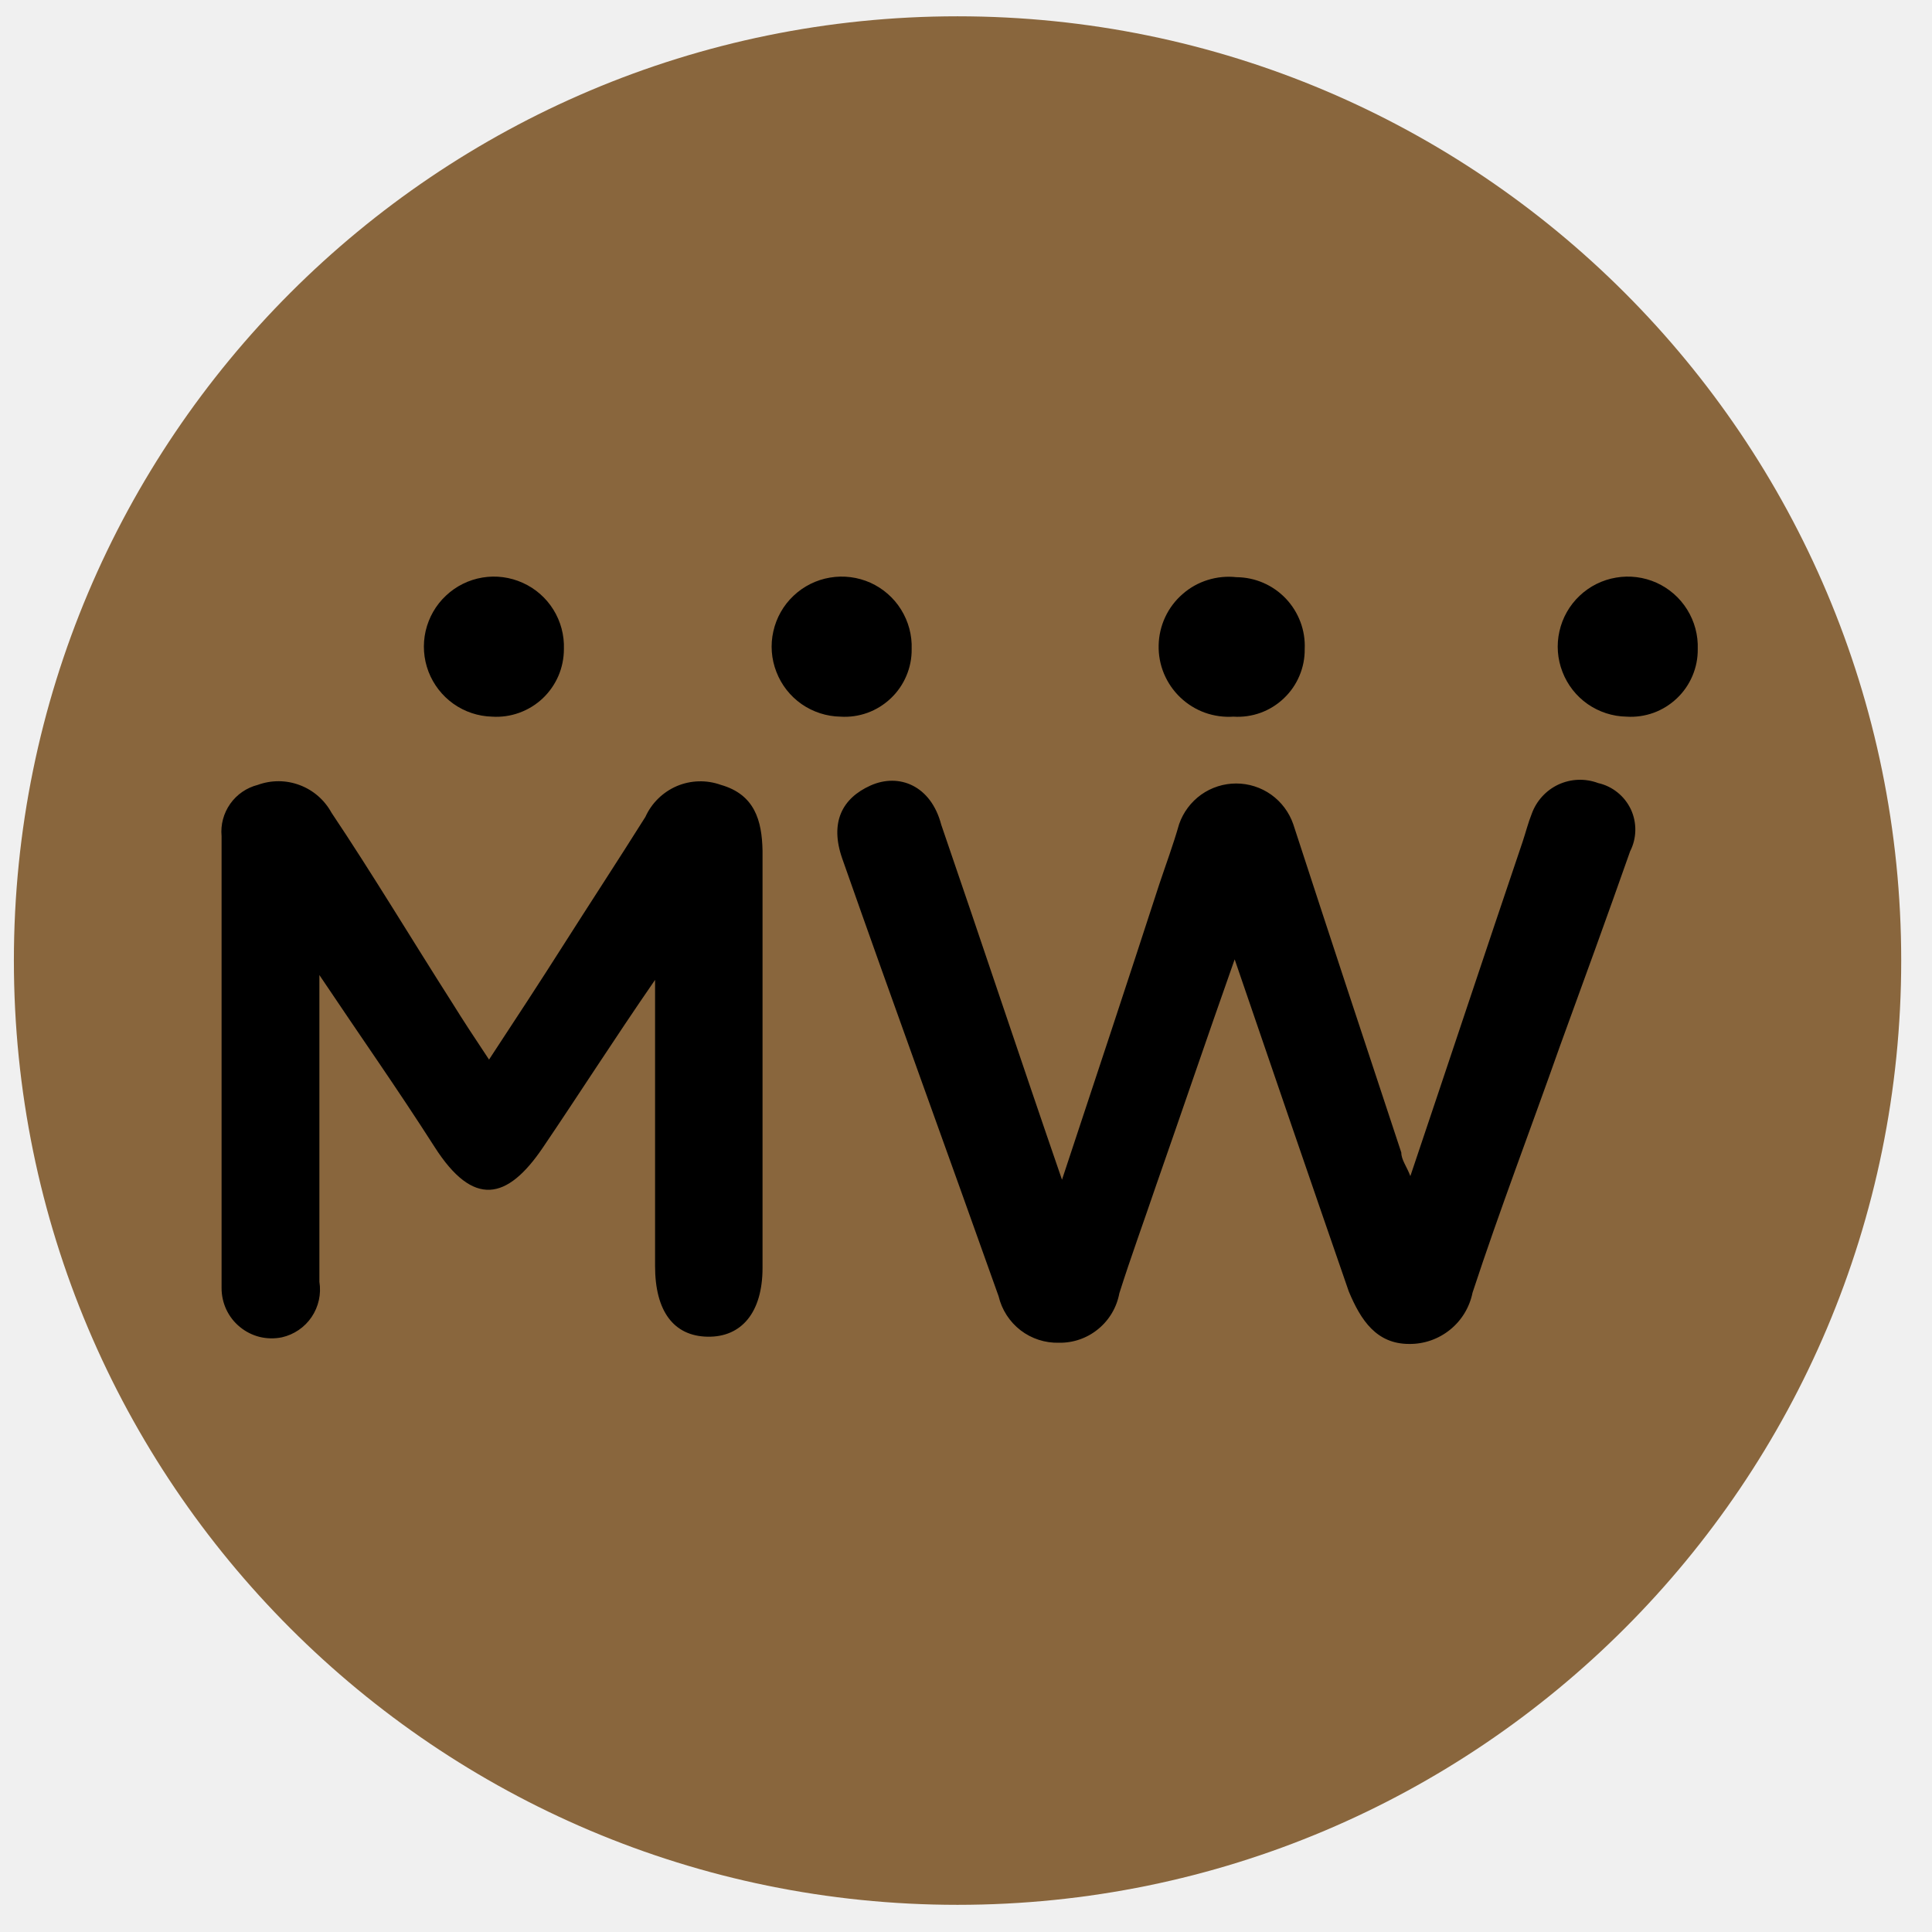
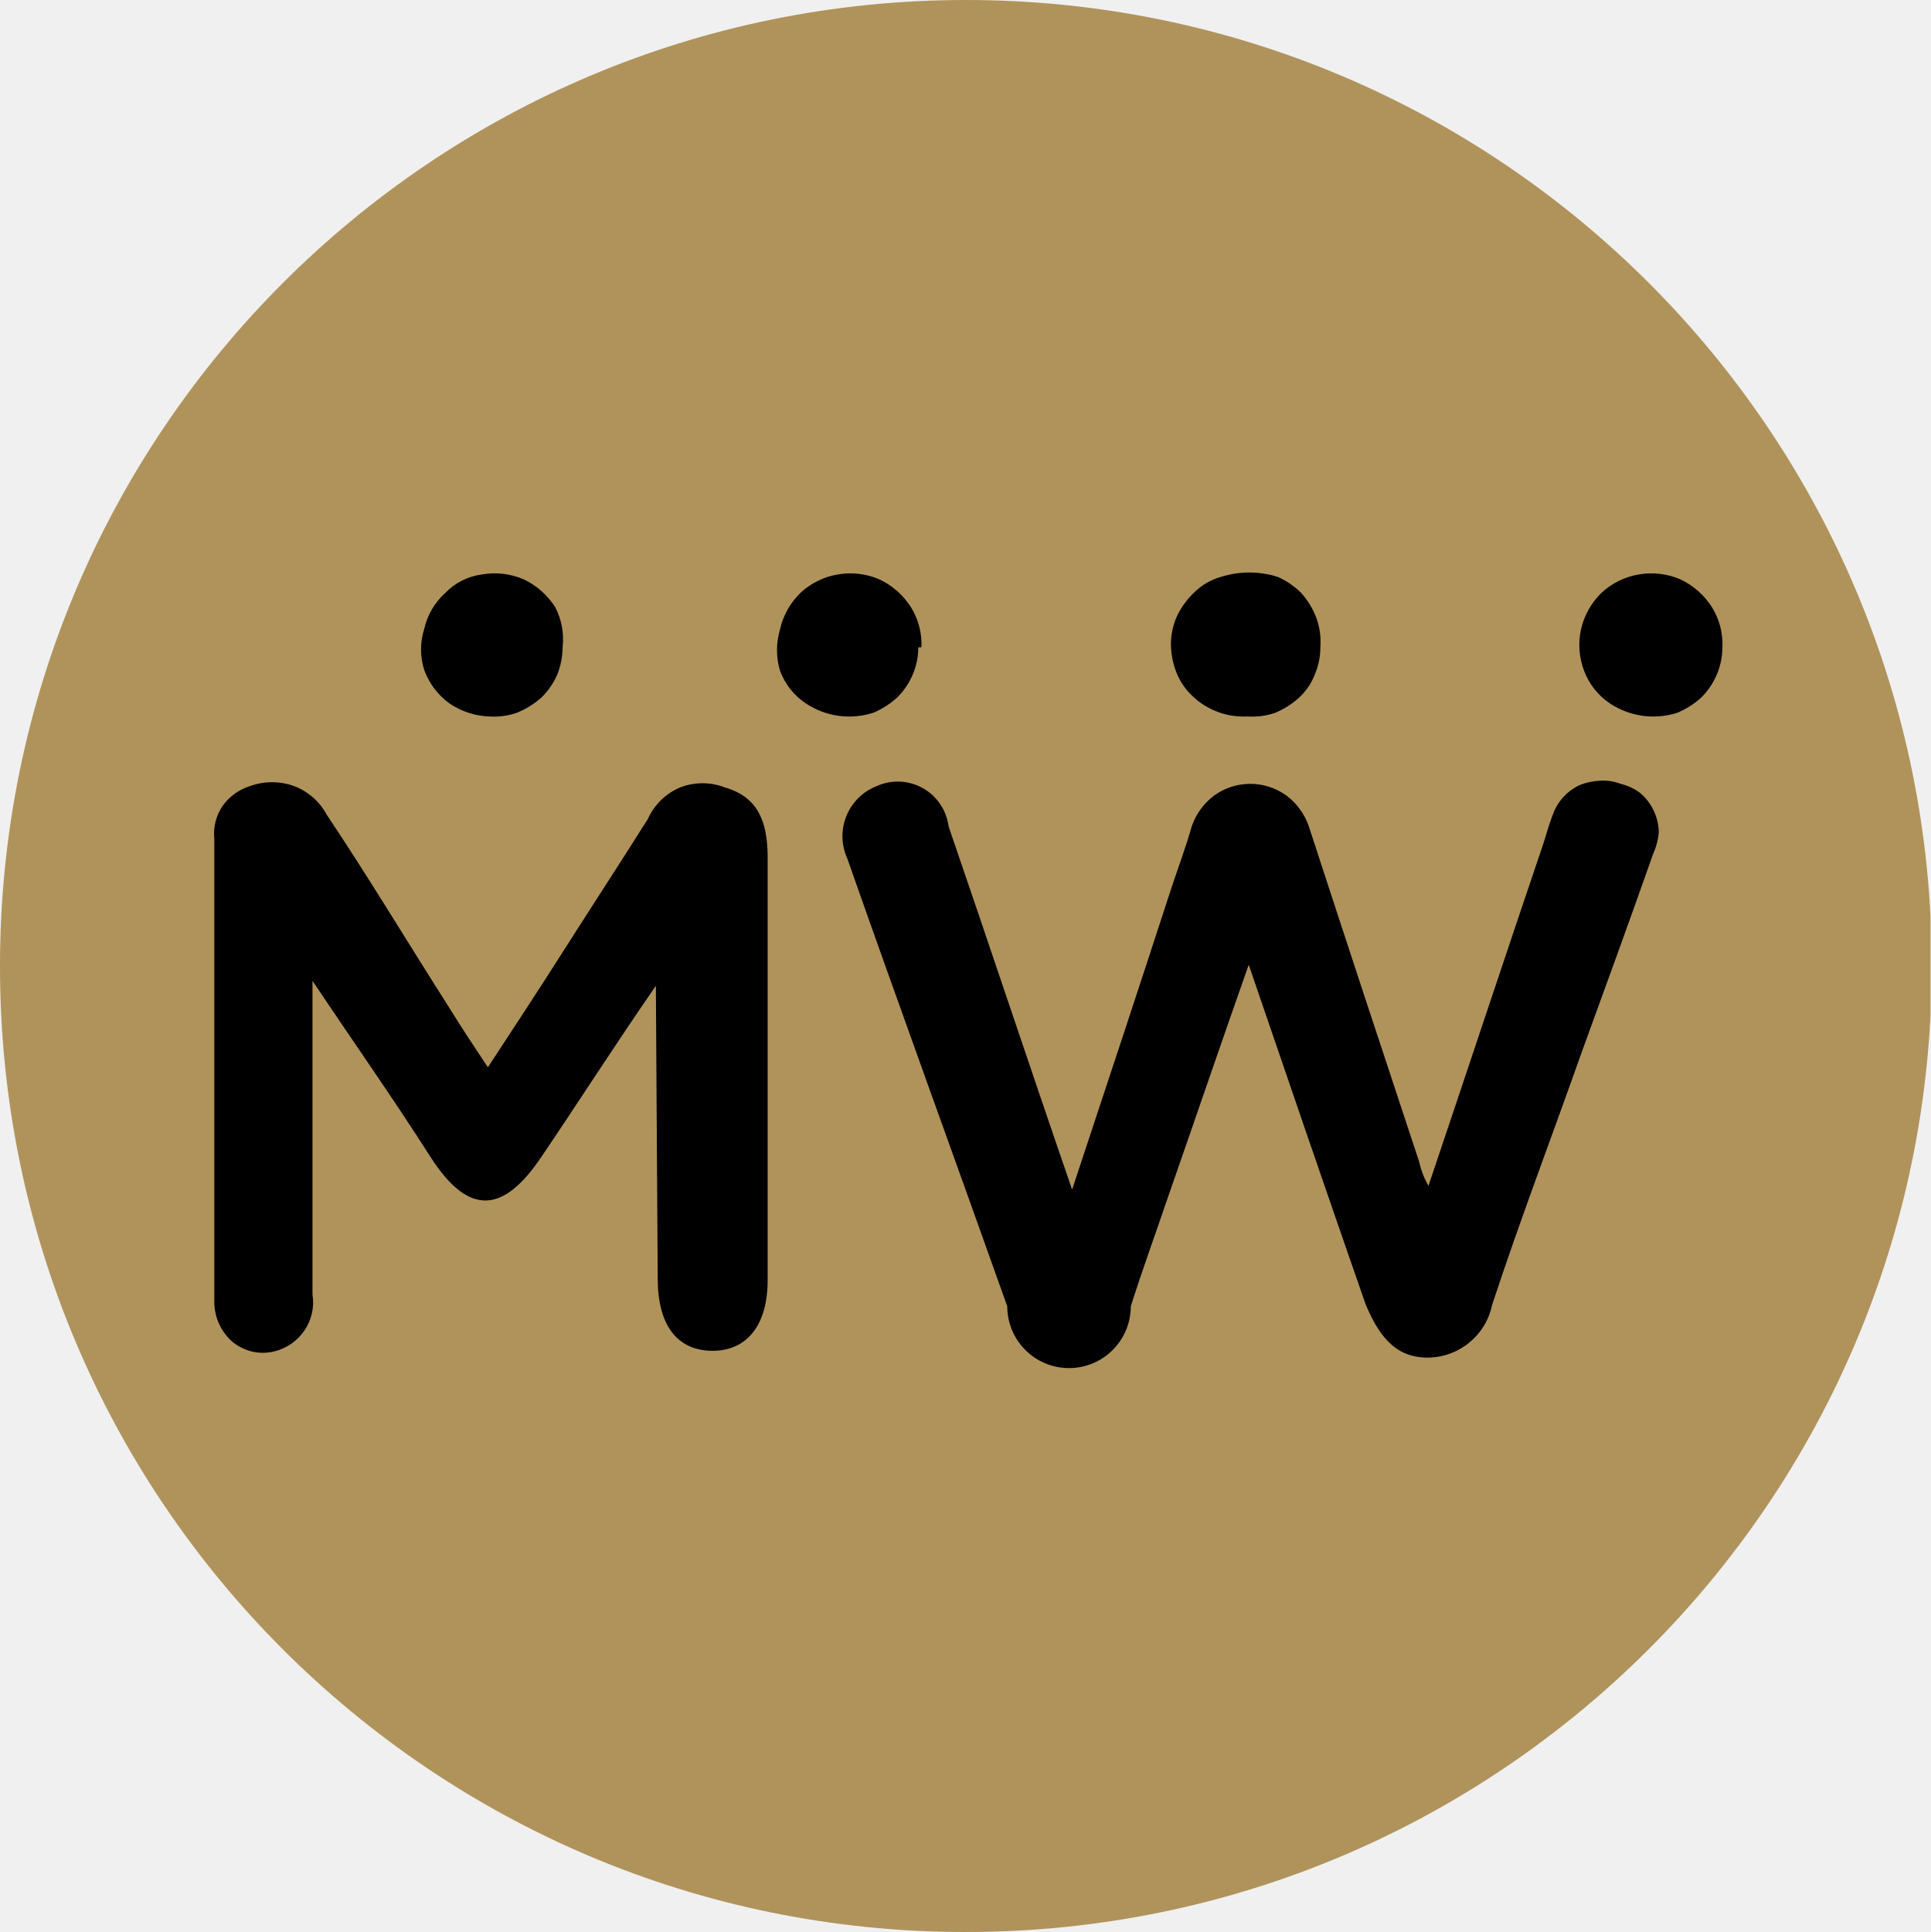
- <svg xmlns="http://www.w3.org/2000/svg" width="32" height="32" viewBox="0 0 32 32" fill="none">
-   <g clip-path="url(#clip0)">
-     <path d="M15.86 31.55C24.492 31.55 31.49 24.548 31.49 15.91C31.49 7.272 24.492 0.27 15.86 0.27C7.228 0.27 0.23 7.272 0.23 15.91C0.23 24.548 7.228 31.55 15.86 31.55Z" fill="#89663D" />
-     <path d="M20.45 15.89C19.98 17.22 19.57 18.43 19.15 19.63C18.95 20.22 18.73 20.82 18.54 21.42C18.497 21.653 18.373 21.863 18.19 22.013C18.007 22.164 17.777 22.244 17.54 22.24C17.31 22.246 17.085 22.173 16.903 22.033C16.721 21.892 16.593 21.694 16.54 21.47C15.68 19.05 14.8 16.64 13.95 14.22C13.74 13.62 13.95 13.22 14.42 13.01C14.89 12.8 15.42 13.01 15.59 13.66C16.25 15.58 16.89 17.51 17.59 19.54C18.15 17.85 18.68 16.25 19.2 14.65C19.31 14.32 19.43 14 19.53 13.65C19.598 13.454 19.726 13.283 19.895 13.162C20.064 13.042 20.267 12.977 20.475 12.977C20.683 12.977 20.886 13.042 21.055 13.162C21.224 13.283 21.352 13.454 21.42 13.65C22.01 15.46 22.61 17.28 23.21 19.09C23.21 19.21 23.3 19.32 23.36 19.48C23.99 17.61 24.6 15.77 25.22 13.94C25.27 13.79 25.31 13.63 25.37 13.48C25.408 13.374 25.467 13.276 25.543 13.193C25.619 13.109 25.711 13.042 25.813 12.994C25.916 12.947 26.026 12.92 26.139 12.916C26.252 12.912 26.364 12.93 26.47 12.97C26.587 12.996 26.697 13.049 26.791 13.125C26.885 13.2 26.96 13.296 27.012 13.405C27.063 13.514 27.088 13.634 27.086 13.754C27.084 13.874 27.055 13.993 27 14.1C26.62 15.18 26.23 16.25 25.84 17.32C25.36 18.68 24.84 20.04 24.39 21.41C24.341 21.652 24.21 21.869 24.018 22.024C23.826 22.179 23.587 22.263 23.34 22.26C22.8 22.26 22.54 21.87 22.34 21.39C21.72 19.6 21.11 17.82 20.45 15.89Z" fill="black" />
-     <path d="M10.85 16.23C10.16 17.23 9.58 18.14 8.99 19.01C8.4 19.88 7.84 20 7.2 19C6.56 18 6 17.21 5.29 16.15C5.29 17.97 5.29 19.6 5.29 21.23C5.323 21.433 5.277 21.642 5.162 21.813C5.047 21.984 4.871 22.104 4.67 22.15C4.549 22.175 4.423 22.173 4.302 22.144C4.182 22.114 4.07 22.058 3.974 21.979C3.878 21.901 3.801 21.802 3.748 21.689C3.696 21.577 3.669 21.454 3.67 21.33C3.67 18.84 3.67 16.33 3.67 13.85C3.652 13.66 3.703 13.47 3.813 13.314C3.923 13.158 4.085 13.047 4.27 13C4.495 12.918 4.741 12.919 4.965 13.004C5.189 13.088 5.375 13.25 5.49 13.46C6.16 14.46 6.82 15.56 7.49 16.61C7.67 16.9 7.86 17.19 8.1 17.55C8.54 16.88 8.94 16.27 9.34 15.64C9.74 15.01 10.25 14.23 10.69 13.53C10.793 13.301 10.98 13.119 11.211 13.02C11.443 12.922 11.703 12.915 11.94 13C12.5 13.16 12.62 13.59 12.63 14.09V21C12.63 21.74 12.28 22.15 11.72 22.14C11.16 22.13 10.85 21.72 10.85 20.97V16.23Z" fill="black" />
-     <path d="M28.12 10.75C28.122 10.903 28.092 11.054 28.032 11.195C27.973 11.335 27.885 11.462 27.774 11.567C27.663 11.672 27.532 11.754 27.389 11.806C27.245 11.858 27.092 11.88 26.94 11.87C26.71 11.866 26.486 11.793 26.297 11.662C26.108 11.53 25.963 11.345 25.88 11.13C25.796 10.916 25.778 10.681 25.829 10.457C25.879 10.232 25.995 10.027 26.162 9.869C26.329 9.71 26.54 9.605 26.767 9.567C26.994 9.528 27.227 9.558 27.437 9.652C27.647 9.747 27.824 9.902 27.945 10.097C28.067 10.293 28.128 10.52 28.12 10.75V10.75Z" fill="black" />
-     <path d="M21.61 10.75C21.612 10.903 21.582 11.054 21.522 11.195C21.463 11.335 21.375 11.462 21.264 11.567C21.154 11.672 21.022 11.754 20.879 11.806C20.735 11.858 20.582 11.88 20.43 11.87C20.269 11.881 20.108 11.858 19.956 11.804C19.805 11.749 19.666 11.663 19.55 11.552C19.433 11.441 19.341 11.306 19.279 11.158C19.217 11.009 19.187 10.849 19.191 10.688C19.194 10.527 19.231 10.368 19.299 10.222C19.367 10.076 19.465 9.946 19.587 9.84C19.708 9.733 19.85 9.654 20.004 9.606C20.158 9.558 20.32 9.542 20.48 9.56C20.633 9.561 20.785 9.593 20.925 9.654C21.066 9.715 21.192 9.804 21.298 9.915C21.403 10.026 21.485 10.157 21.539 10.301C21.593 10.444 21.617 10.597 21.61 10.75Z" fill="black" />
-     <path d="M15.1 10.75C15.102 10.903 15.072 11.054 15.012 11.195C14.953 11.335 14.865 11.462 14.754 11.567C14.643 11.672 14.512 11.754 14.369 11.806C14.225 11.858 14.072 11.88 13.92 11.87C13.69 11.866 13.466 11.793 13.277 11.662C13.088 11.53 12.943 11.345 12.86 11.13C12.776 10.916 12.758 10.681 12.809 10.457C12.859 10.232 12.975 10.027 13.142 9.869C13.309 9.71 13.52 9.605 13.746 9.567C13.973 9.528 14.207 9.558 14.417 9.652C14.627 9.747 14.804 9.902 14.925 10.097C15.047 10.293 15.108 10.52 15.1 10.75V10.75Z" fill="black" />
-     <path d="M9.34 10.75C9.34 10.903 9.309 11.055 9.249 11.195C9.188 11.336 9.099 11.463 8.988 11.568C8.876 11.673 8.744 11.754 8.6 11.806C8.456 11.858 8.303 11.88 8.15 11.87C7.92 11.864 7.698 11.79 7.51 11.657C7.323 11.524 7.179 11.338 7.097 11.124C7.015 10.909 6.999 10.675 7.05 10.451C7.102 10.227 7.218 10.023 7.386 9.866C7.553 9.708 7.763 9.604 7.99 9.566C8.217 9.528 8.45 9.559 8.659 9.654C8.868 9.748 9.045 9.903 9.166 10.098C9.287 10.293 9.348 10.52 9.34 10.75Z" fill="black" />
-   </g>
+ <svg xmlns="http://www.w3.org/2000/svg" viewBox="0 0 31.26 31.28">
  <defs>
-     <clipPath id="clip0">
-       <rect width="31.49" height="31.55" fill="white" />
+     <style>.cls-1{fill:none;}.cls-2{clip-path:url(#clip-path);}.cls-3{fill:#b0935b;}</style>
+     <clipPath id="clip-path" transform="translate(-0.23 -0.27)">
+       <rect class="cls-1" width="31.49" height="31.55" />
    </clipPath>
  </defs>
+   <g id="Layer_2" data-name="Layer 2">
+     <g id="Layer_1-2" data-name="Layer 1">
+       <g class="cls-2">
+         <path class="cls-3" d="M15.86,31.55A15.64,15.64,0,1,0,.23,15.91,15.63,15.63,0,0,0,15.86,31.55Z" transform="translate(-0.23 -0.27)" />
+         <path d="M20.45,15.89c-.47,1.33-.88,2.54-1.3,3.74-.2.59-.42,1.19-.61,1.79a1,1,0,0,1-2,0c-.86-2.42-1.74-4.83-2.59-7.25A.87.87,0,0,1,14.42,13a.83.83,0,0,1,1.17.65c.66,1.92,1.3,3.85,2,5.88.56-1.69,1.09-3.29,1.61-4.89.11-.33.23-.65.33-1a1.05,1.05,0,0,1,.36-.49,1,1,0,0,1,1.17,0,1.05,1.05,0,0,1,.36.49c.59,1.81,1.19,3.63,1.79,5.44a1.39,1.39,0,0,0,.15.39c.63-1.87,1.24-3.71,1.86-5.54.05-.15.09-.31.15-.46a.84.84,0,0,1,.44-.49,1,1,0,0,1,.33-.07.76.76,0,0,1,.33.05.86.86,0,0,1,.32.15.86.86,0,0,1,.3.63,1.06,1.06,0,0,1-.09.35c-.38,1.08-.77,2.15-1.16,3.22-.48,1.36-1,2.72-1.45,4.09a1.07,1.07,0,0,1-1.05.85c-.54,0-.8-.39-1-.87C21.72,19.6,21.11,17.82,20.45,15.89Z" transform="translate(-0.23 -0.27)" />
+         <path d="M10.85,16.23c-.69,1-1.27,1.91-1.86,2.78S7.84,20,7.2,19,6,17.21,5.29,16.15v5.08a.8.8,0,0,1-.13.58.82.82,0,0,1-.49.34.77.77,0,0,1-.37,0A.84.84,0,0,1,4,22a.86.86,0,0,1-.3-.65V13.85a.8.8,0,0,1,.14-.54A.86.86,0,0,1,4.27,13,1.05,1.05,0,0,1,5,13a1,1,0,0,1,.52.46c.67,1,1.33,2.1,2,3.15.18.29.37.58.61.94.44-.67.84-1.28,1.24-1.91s.91-1.41,1.35-2.11a1,1,0,0,1,.52-.51,1,1,0,0,1,.73,0c.56.16.68.59.69,1.09V21c0,.74-.35,1.15-.91,1.14s-.87-.42-.87-1.17Z" transform="translate(-0.23 -0.27)" />
+         <path d="M28.12,10.75a1.15,1.15,0,0,1-.35.82,1.36,1.36,0,0,1-.38.24,1.27,1.27,0,0,1-1.09-.15,1.1,1.1,0,0,1-.42-.53,1.18,1.18,0,0,1-.05-.67,1.19,1.19,0,0,1,.33-.59,1.17,1.17,0,0,1,.61-.3,1.19,1.19,0,0,1,.67.08,1.23,1.23,0,0,1,.51.45,1.13,1.13,0,0,1,.17.65Z" transform="translate(-0.23 -0.27)" />
+         <path d="M21.61,10.75a1.12,1.12,0,0,1-.09.44,1,1,0,0,1-.26.38,1.36,1.36,0,0,1-.38.24,1.14,1.14,0,0,1-.45.06,1.2,1.2,0,0,1-.88-.32,1.05,1.05,0,0,1-.27-.39,1.27,1.27,0,0,1-.09-.47,1.12,1.12,0,0,1,.11-.47,1.33,1.33,0,0,1,.29-.38A1,1,0,0,1,20,9.61a1.53,1.53,0,0,1,.92,0,1.28,1.28,0,0,1,.38.26,1.33,1.33,0,0,1,.24.39A1.15,1.15,0,0,1,21.61,10.75Z" transform="translate(-0.23 -0.27)" />
+         <path d="M15.1,10.75a1.15,1.15,0,0,1-.35.82,1.36,1.36,0,0,1-.38.24,1.27,1.27,0,0,1-1.09-.15,1.1,1.1,0,0,1-.42-.53,1.18,1.18,0,0,1,0-.67,1.19,1.19,0,0,1,.33-.59,1.17,1.17,0,0,1,.61-.3,1.19,1.19,0,0,1,.67.08,1.23,1.23,0,0,1,.51.45,1.13,1.13,0,0,1,.17.65Z" transform="translate(-0.23 -0.27)" />
+         <path d="M9.34,10.75a1.2,1.2,0,0,1-.09.45,1.18,1.18,0,0,1-.26.37,1.41,1.41,0,0,1-.39.24,1.14,1.14,0,0,1-.45.06,1.22,1.22,0,0,1-.64-.21,1.15,1.15,0,0,1-.41-.54,1.1,1.1,0,0,1,0-.67,1.11,1.11,0,0,1,.34-.58,1,1,0,0,1,.6-.3,1.18,1.18,0,0,1,.67.08,1.23,1.23,0,0,1,.51.45A1.13,1.13,0,0,1,9.34,10.75Z" transform="translate(-0.23 -0.27)" />
+       </g>
+     </g>
+   </g>
</svg>
